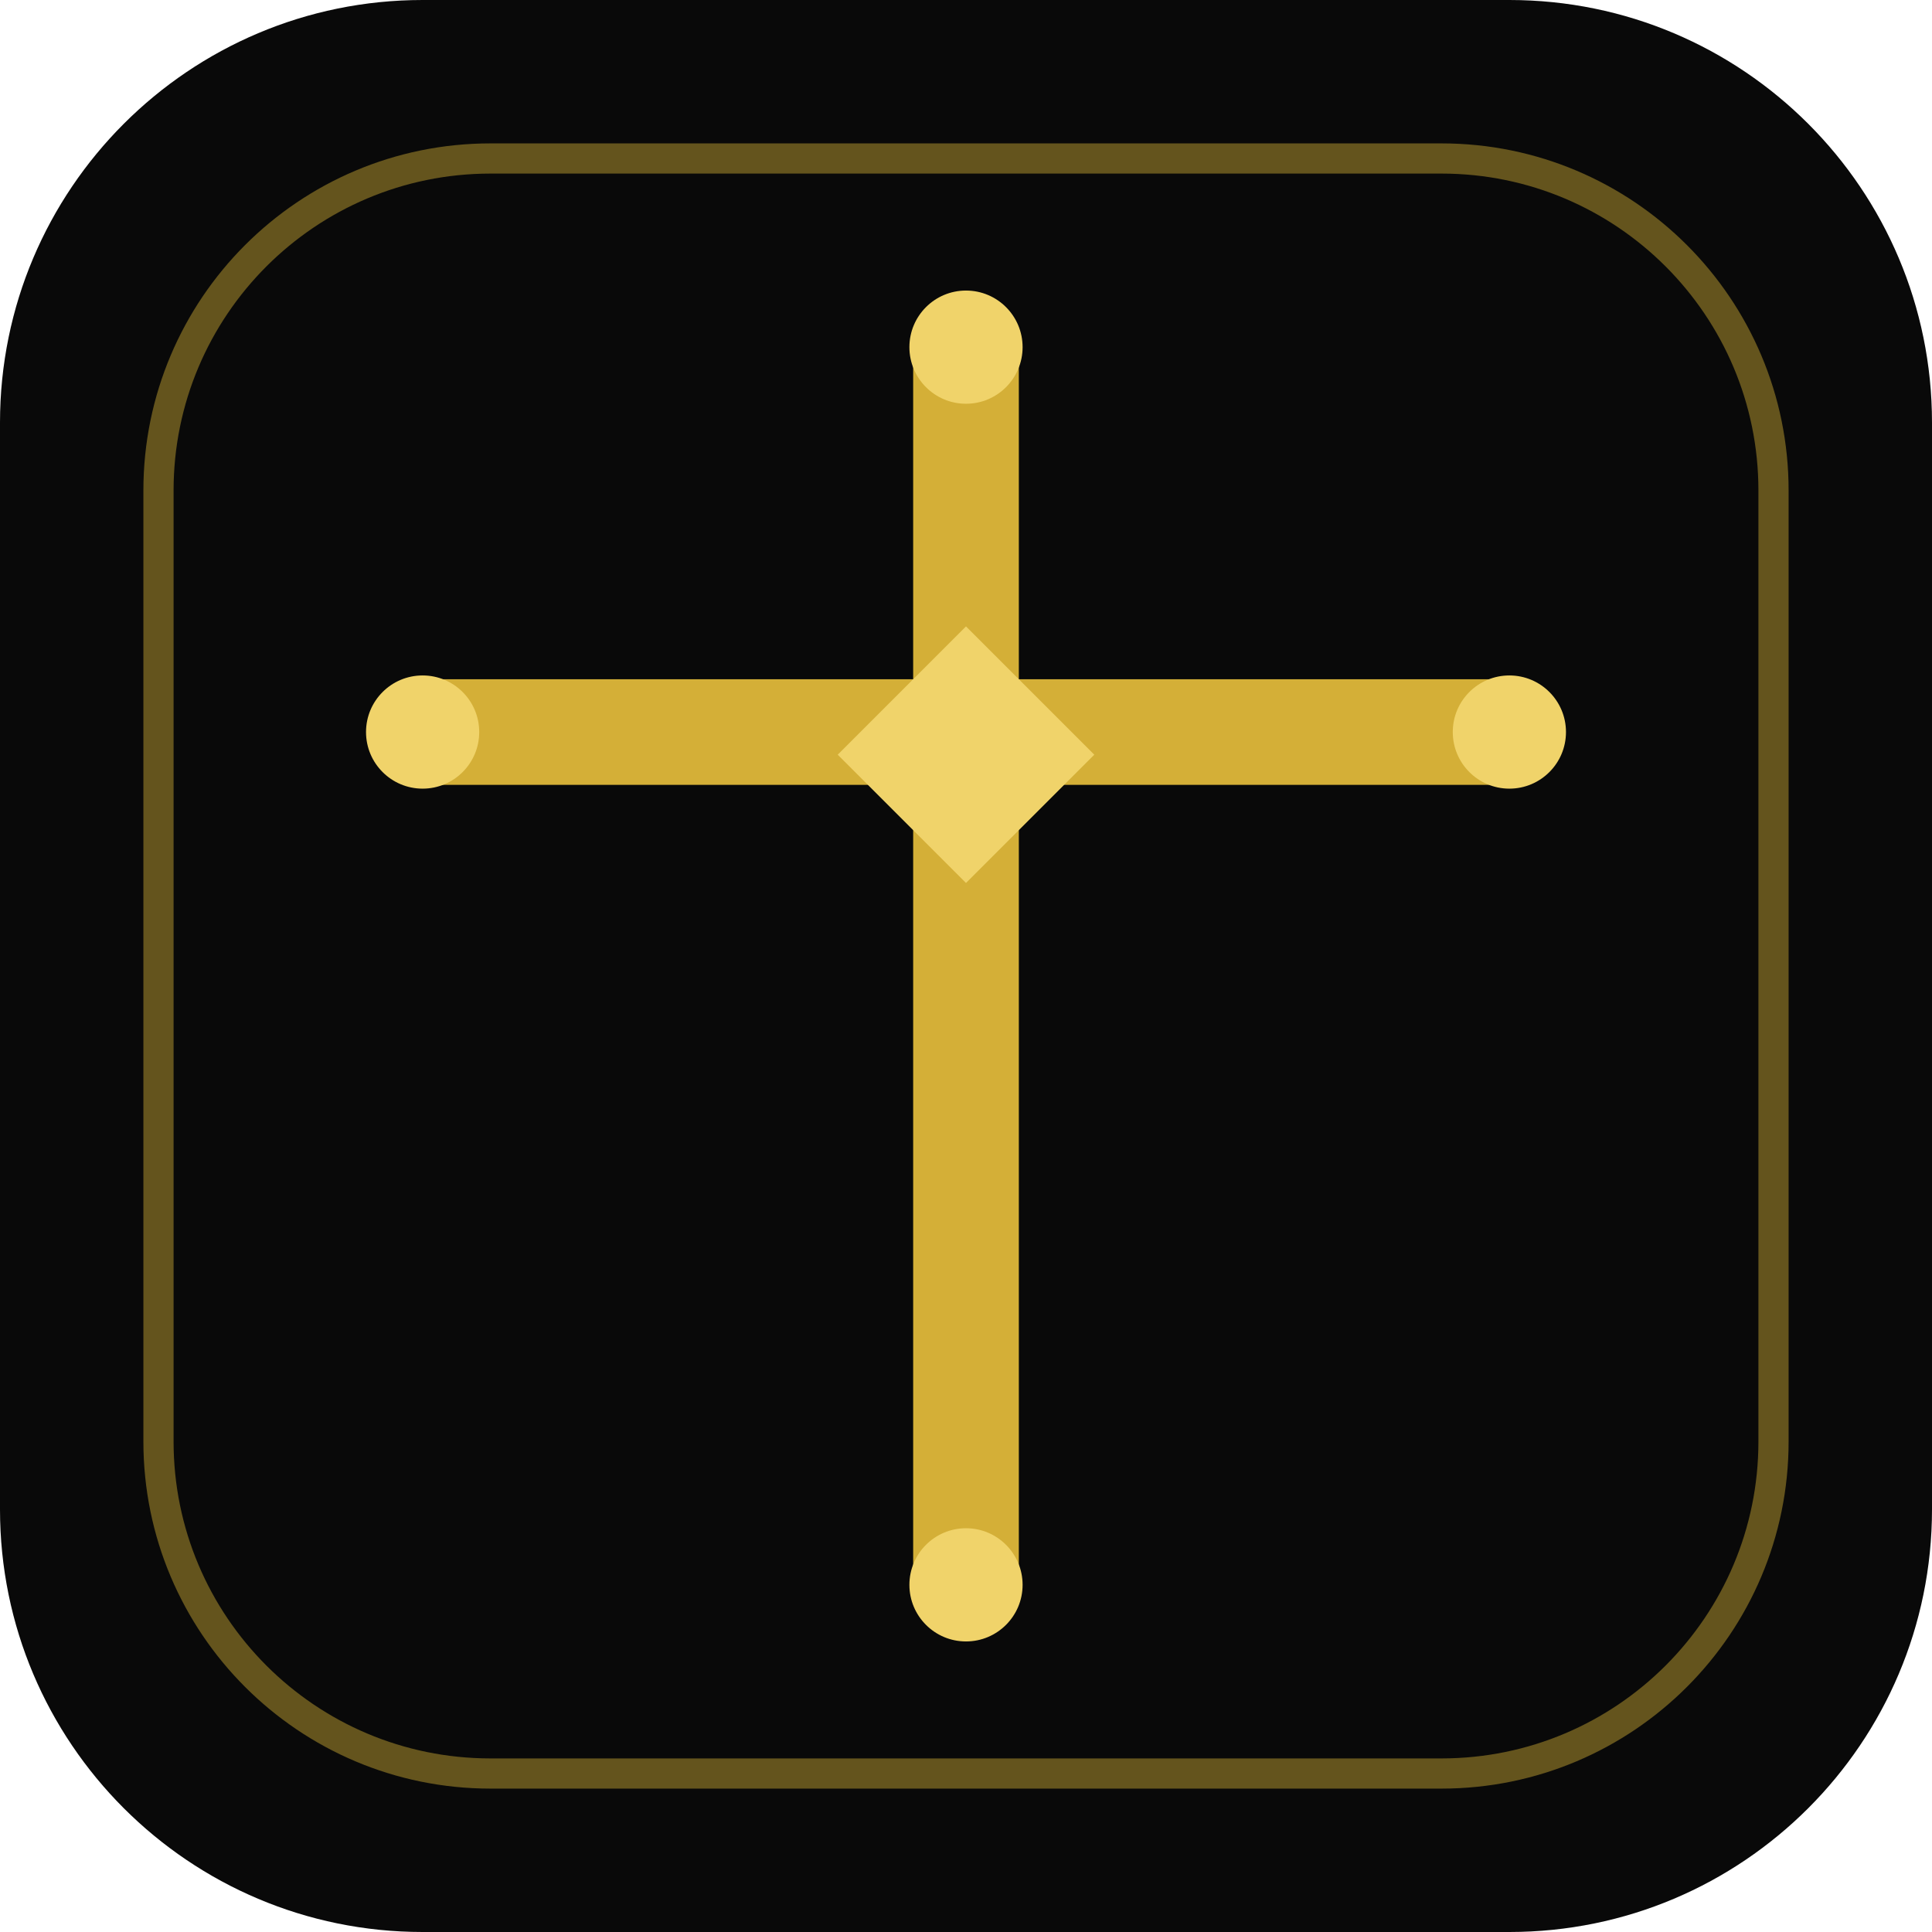
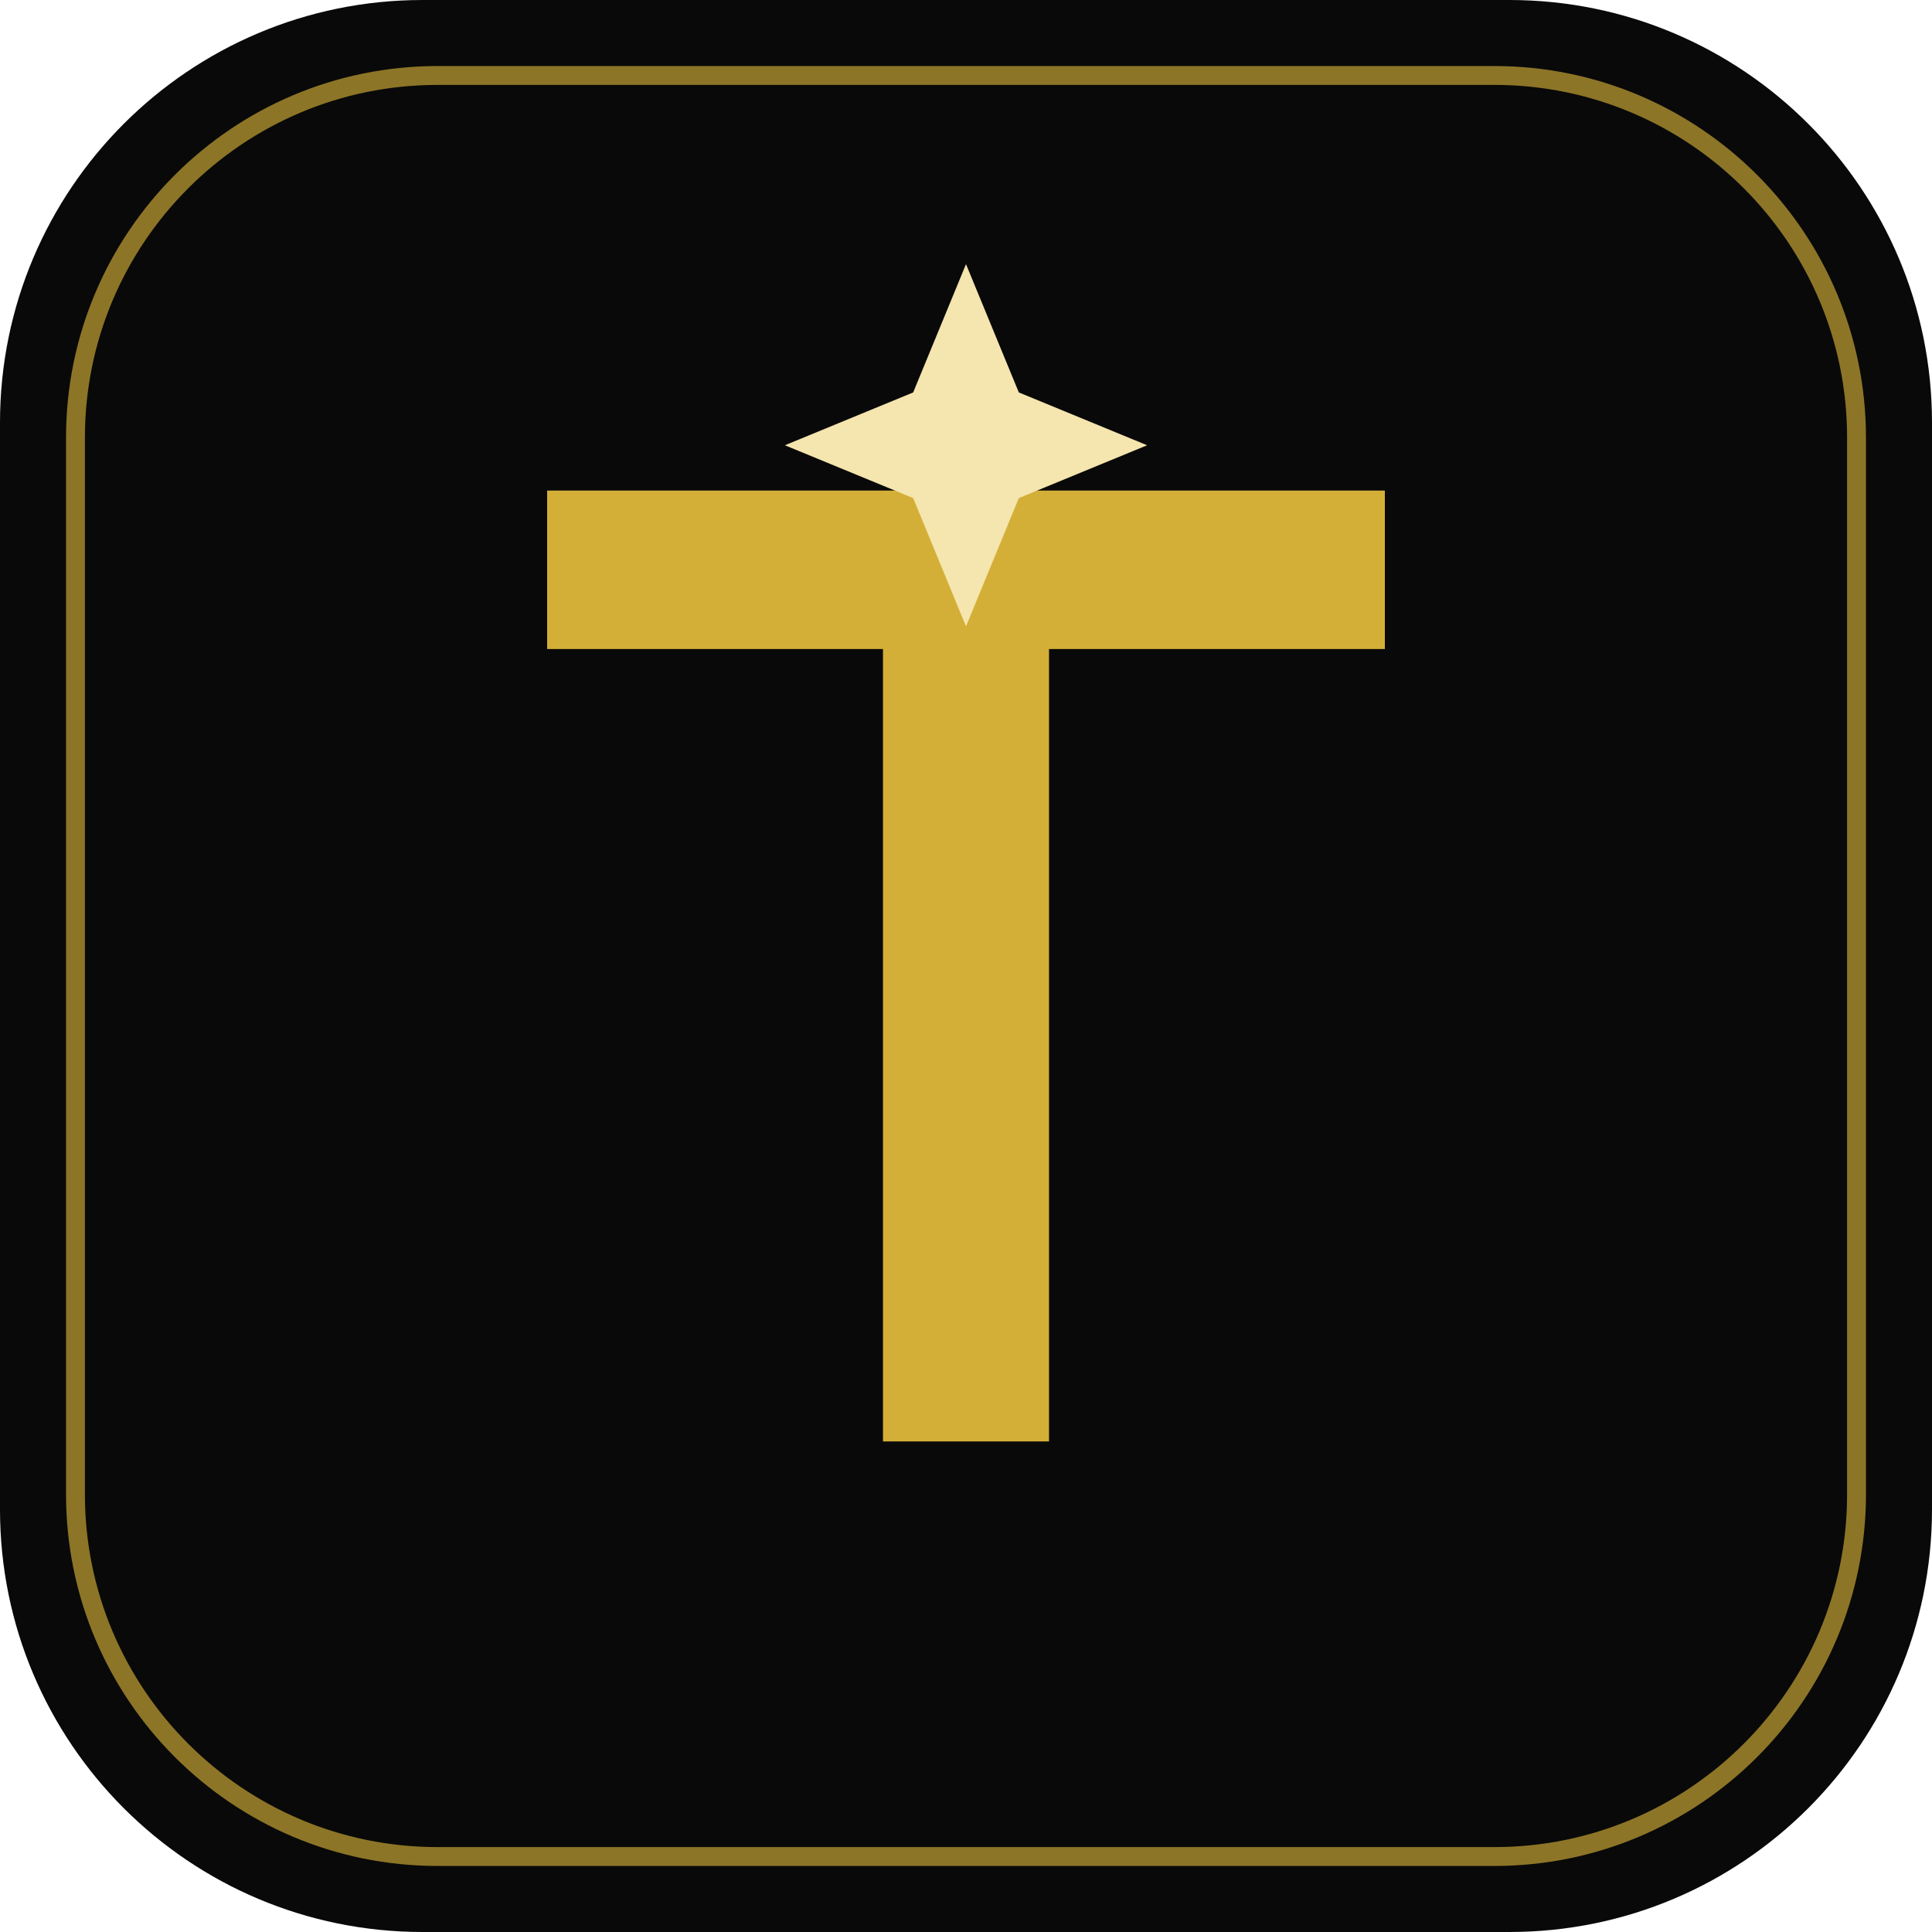
- <svg xmlns="http://www.w3.org/2000/svg" viewBox="0 0 512 512" role="img" aria-label="Birtat gold cross icon">
+ <svg xmlns="http://www.w3.org/2000/svg" viewBox="0 0 512 512">
  <rect width="512" height="512" rx="112" fill="#090909" />
-   <rect x="42" y="42" width="428" height="428" rx="88" fill="none" stroke="#D4AF37" stroke-opacity=".45" stroke-width="8" />
-   <path d="M256 92v328M112 194h288" stroke="#D4AF37" stroke-width="28" stroke-linecap="round" />
-   <path d="M256 166l-34 34 34 34 34-34z" fill="#F0D36A" />
-   <circle cx="256" cy="92" r="15" fill="#F0D36A" />
-   <circle cx="256" cy="420" r="15" fill="#F0D36A" />
-   <circle cx="112" cy="194" r="15" fill="#F0D36A" />
-   <circle cx="400" cy="194" r="15" fill="#F0D36A" />
+   <rect x="20" y="20" width="472" height="472" rx="96" fill="none" stroke="#D4AF37" stroke-width="5" opacity=".65" />
+   <path d="M145 130h222v42H278v210h-44V172h-89z" fill="#D4AF37" />
+   <path d="M256 70l14 34 34 14-34 14-14 34-14-34-34-14 34-14z" fill="#F5E5AE" />
</svg>
